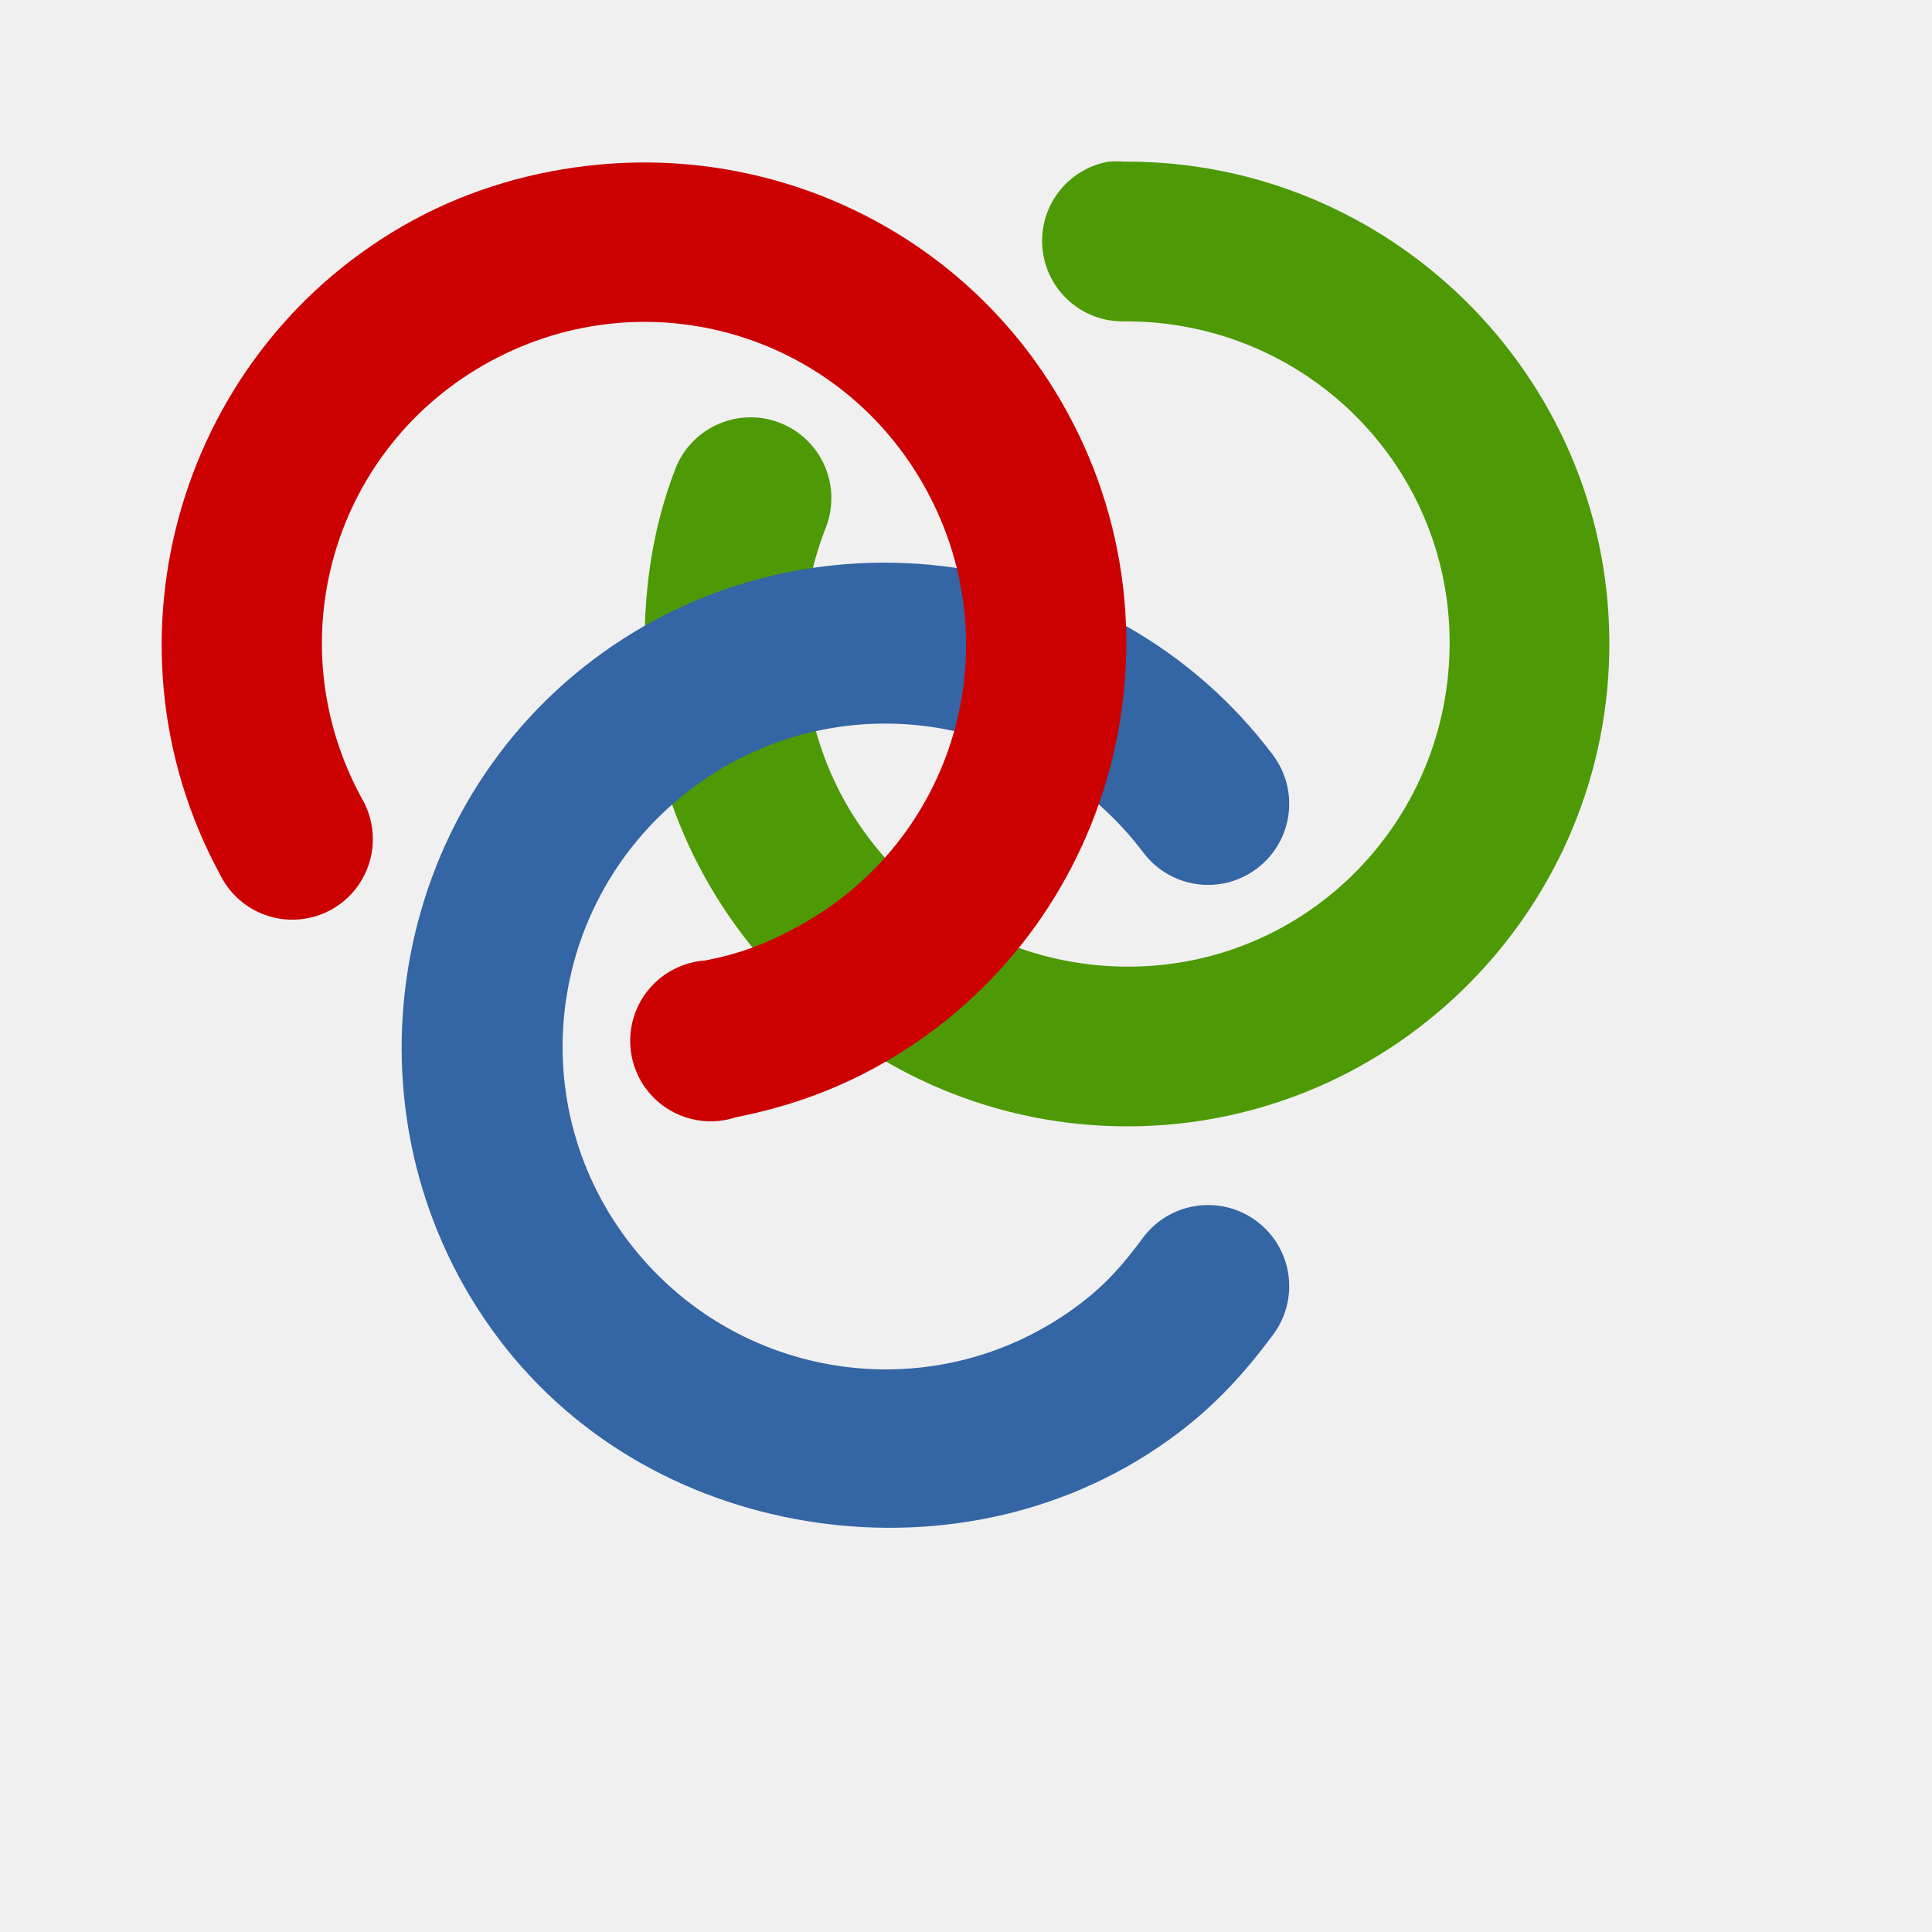
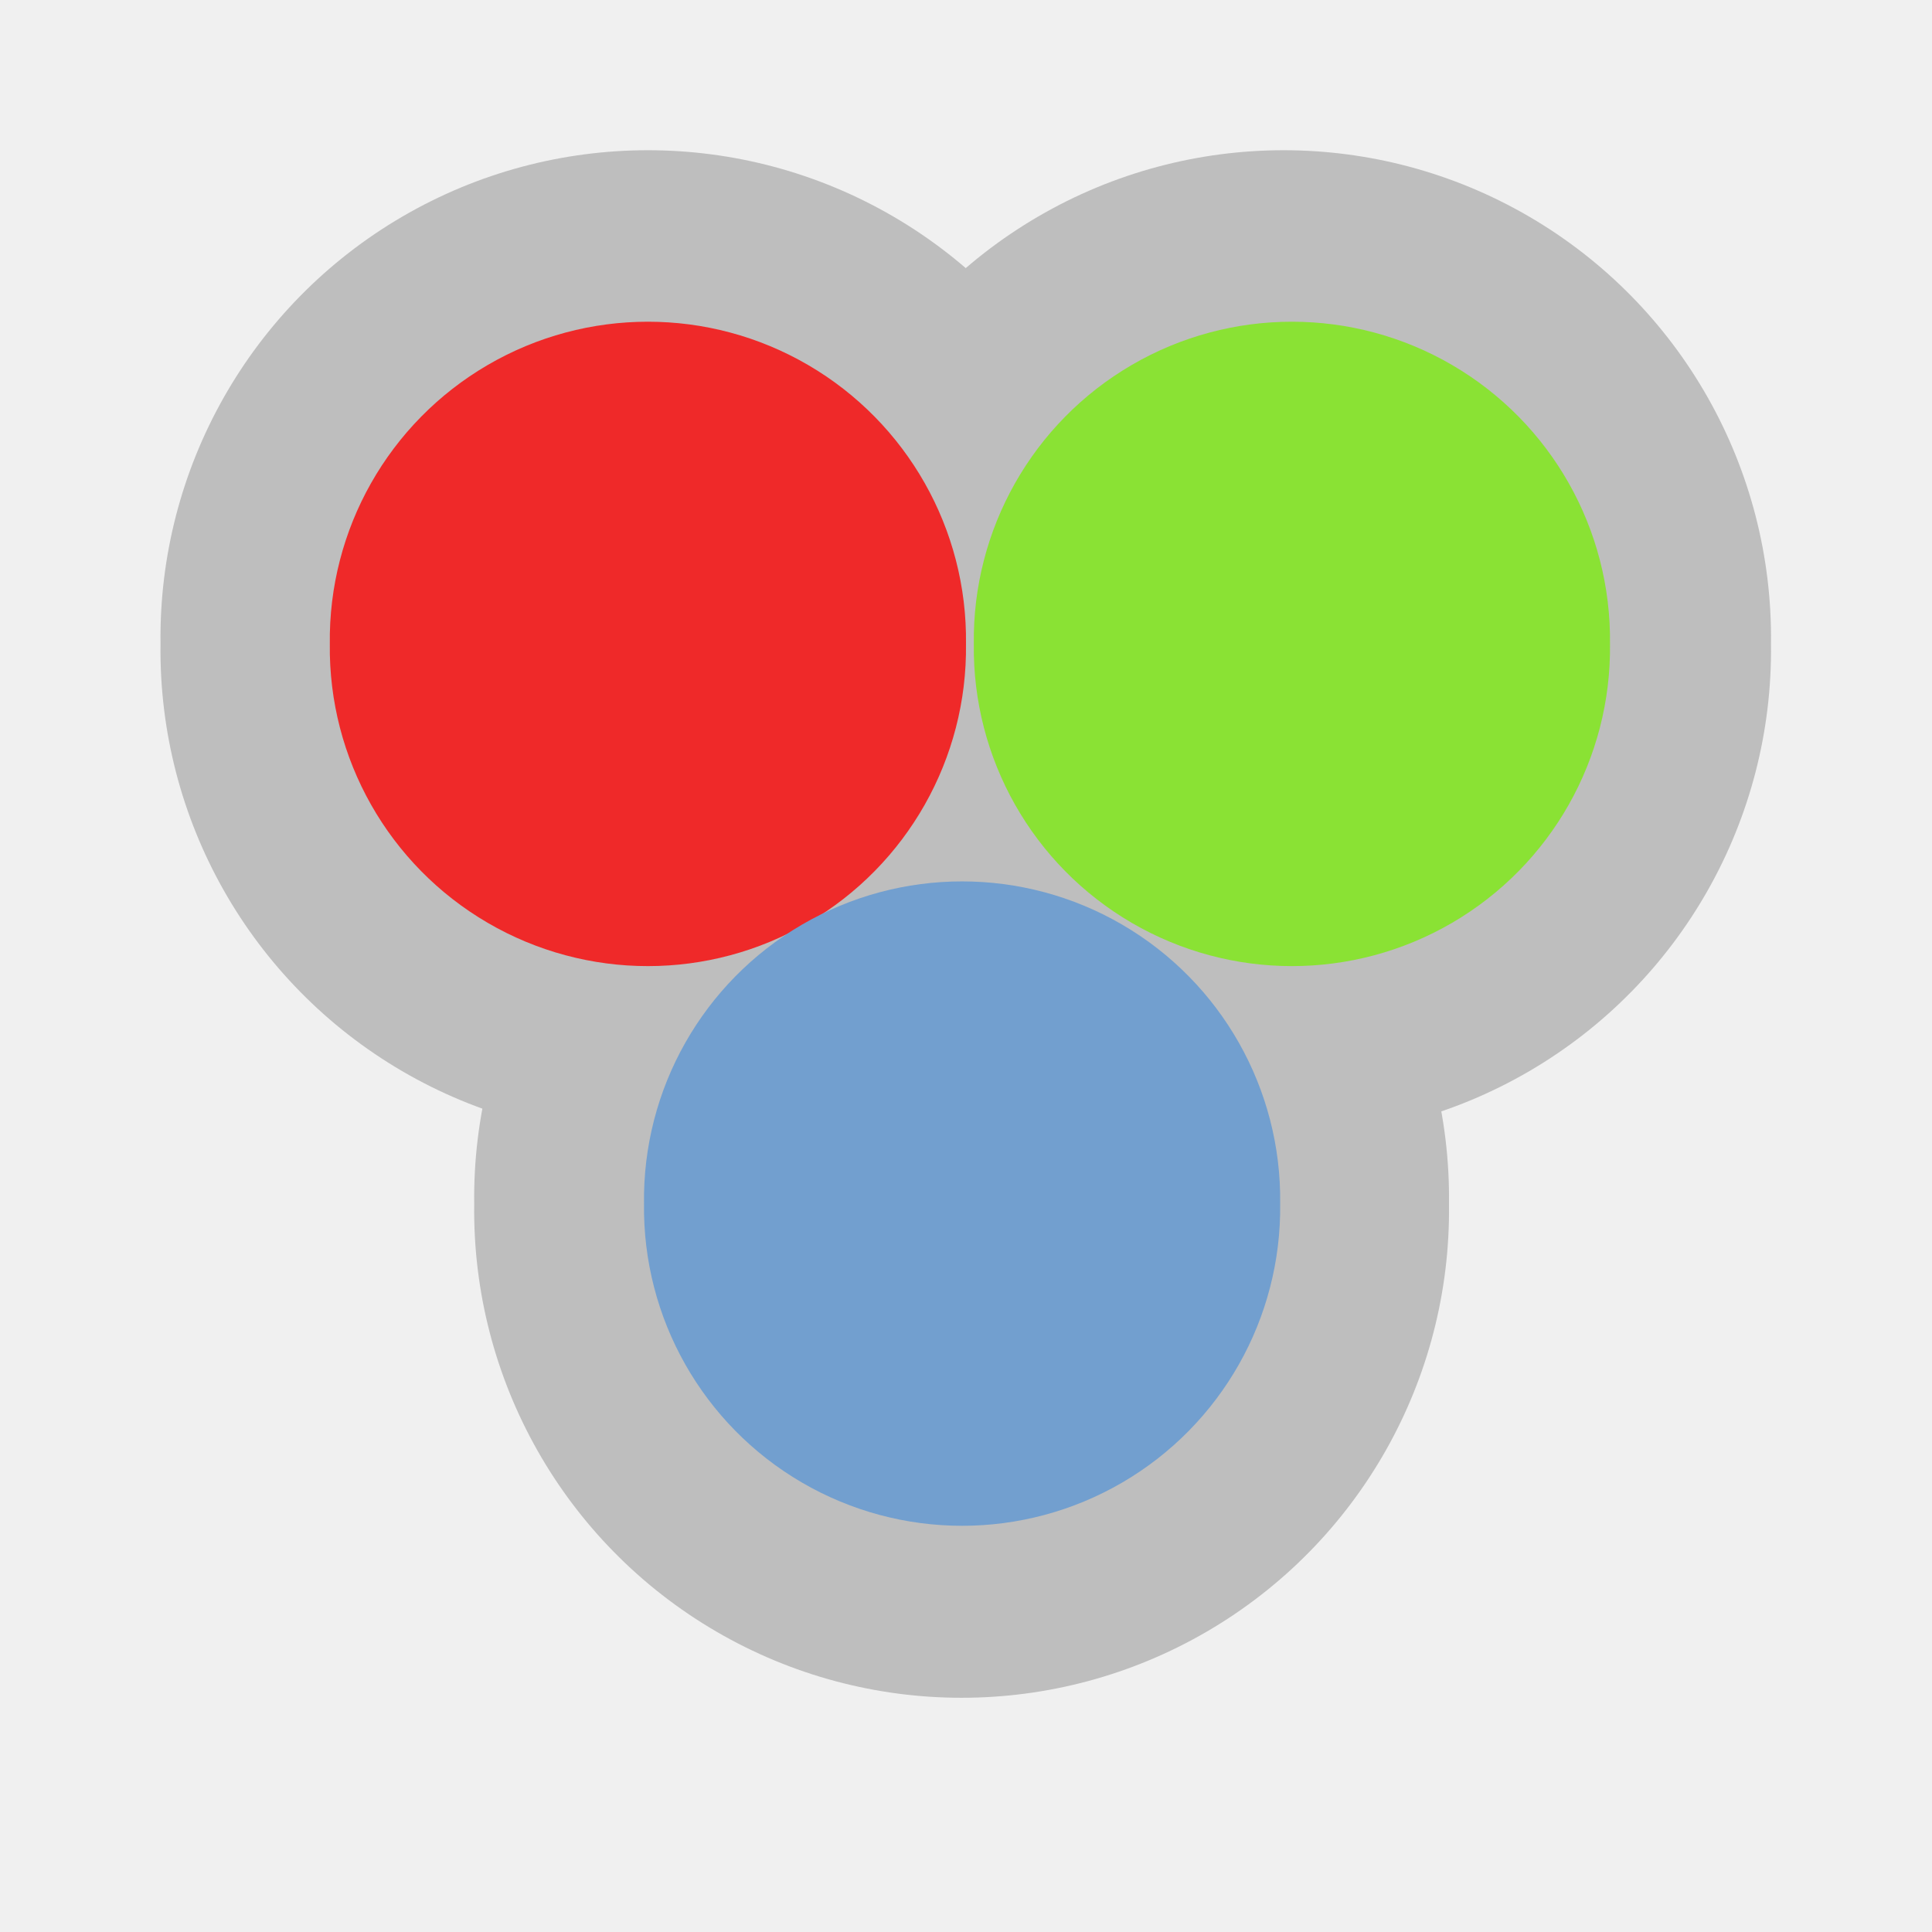
<svg xmlns="http://www.w3.org/2000/svg" version="1.0" width="24" height="24" id="svg7384">
  <defs id="defs7386" />
  <g transform="translate(566,-1034)" id="layer3" />
  <g transform="translate(566,-1034)" id="layer5" />
  <g transform="translate(566,-1034)" id="layer7" />
  <g transform="translate(566,-1034)" id="layer2" />
  <g transform="translate(566,-1034)" id="layer8" />
  <g transform="translate(566,-1986.362)" id="layer1" />
  <g transform="translate(566,-1034)" id="layer11">
    <rect width="24" height="24" x="-566" y="1034" id="rect15780" style="opacity:0;fill:#ffffff;fill-opacity:1;stroke:none;display:inline" />
-     <path d="M -552.229,1036.008 C -552.743,1036.099 -553.1,1036.569 -553.05,1037.088 C -553,1037.607 -552.56,1038.001 -552.038,1037.992 C -549.819,1037.979 -548.005,1039.743 -547.992,1041.962 C -547.98,1044.181 -549.743,1045.995 -551.962,1046.008 C -554.181,1046.02 -555.995,1044.257 -556.008,1042.038 C -556.011,1041.489 -555.938,1041.062 -555.74,1040.55 C -555.54,1040.033 -555.797,1039.452 -556.313,1039.252 C -556.829,1039.052 -557.41,1039.308 -557.611,1039.824 C -557.885,1040.537 -557.997,1041.275 -557.992,1042.038 C -557.973,1045.339 -555.263,1048.011 -551.962,1047.992 C -548.661,1047.973 -545.989,1045.263 -546.008,1041.962 C -546.027,1038.661 -548.737,1035.988 -552.038,1036.008 C -552.102,1036.002 -552.166,1036.002 -552.229,1036.008 L -552.229,1036.008 z" id="path15800" style="fill:#4e9a06;fill-opacity:1;stroke:none;stroke-width:1.638;stroke-linecap:round;stroke-linejoin:round;marker:none;stroke-miterlimit:4;stroke-dasharray:none;stroke-dashoffset:0;stroke-opacity:1;visibility:visible;display:inline;overflow:visible;enable-background:accumulate" />
-     <path d="M -555.84,1052.916 C -557.362,1052.701 -558.816,1051.944 -559.809,1050.626 C -561.795,1047.989 -561.263,1044.176 -558.626,1042.191 C -555.989,1040.205 -552.176,1040.737 -550.191,1043.374 C -549.854,1043.817 -549.939,1044.449 -550.382,1044.786 C -550.824,1045.124 -551.457,1045.038 -551.794,1044.595 C -553.129,1042.823 -555.632,1042.459 -557.405,1043.794 C -559.177,1045.129 -559.541,1047.632 -558.206,1049.405 C -556.871,1051.177 -554.368,1051.541 -552.595,1050.206 C -552.258,1049.952 -552.046,1049.706 -551.794,1049.366 C -551.457,1048.924 -550.824,1048.838 -550.382,1049.176 C -549.939,1049.513 -549.854,1050.145 -550.191,1050.588 C -550.54,1051.058 -550.906,1051.457 -551.374,1051.809 C -552.693,1052.802 -554.317,1053.131 -555.84,1052.916 z" id="path15802" style="fill:#3465a4;fill-opacity:1;stroke:none;stroke-width:1.638;stroke-linecap:round;stroke-linejoin:round;marker:none;stroke-miterlimit:4;stroke-dasharray:none;stroke-dashoffset:0;stroke-opacity:1;visibility:visible;display:inline;overflow:visible;enable-background:accumulate" />
-     <path d="M -558.573,1036.046 C -559.348,1036.12 -560.137,1036.339 -560.863,1036.733 C -563.764,1038.308 -564.842,1041.961 -563.267,1044.863 C -563.106,1045.193 -562.776,1045.409 -562.409,1045.424 C -562.041,1045.439 -561.695,1045.251 -561.508,1044.934 C -561.32,1044.617 -561.322,1044.224 -561.511,1043.908 C -562.57,1041.958 -561.858,1039.547 -559.908,1038.488 C -557.958,1037.43 -555.547,1038.142 -554.489,1040.092 C -553.43,1042.042 -554.142,1044.453 -556.092,1045.511 C -556.484,1045.725 -556.799,1045.845 -557.237,1045.931 C -557.624,1045.957 -557.962,1046.204 -558.103,1046.565 C -558.244,1046.926 -558.164,1047.337 -557.897,1047.618 C -557.629,1047.9 -557.223,1048.001 -556.855,1047.878 C -556.247,1047.758 -555.682,1047.563 -555.137,1047.267 C -552.236,1045.692 -551.158,1042.038 -552.733,1039.137 C -553.914,1036.962 -556.246,1035.822 -558.573,1036.046 z" id="path15794" style="fill:#cc0000;fill-opacity:1;stroke:none;stroke-width:1.638;stroke-linecap:round;stroke-linejoin:round;marker:none;stroke-miterlimit:4;stroke-dasharray:none;stroke-dashoffset:0;stroke-opacity:1;visibility:visible;display:inline;overflow:visible;enable-background:accumulate" />
+     <path d="M -551.897,1041.999 A 6.055,6.055 0 1 1 -564.006,1041.999 A 6.055,6.055 0 1 1 -551.897,1041.999 z" id="path6043" style="fill:#bebebe;fill-opacity:1;stroke:none;stroke-width:2;stroke-linecap:round;stroke-linejoin:miter;marker:none;stroke-miterlimit:4;stroke-dasharray:none;stroke-dashoffset:0;stroke-opacity:1;visibility:visible;display:inline;overflow:visible;enable-background:accumulate" />
+     <path d="M -551.897,1041.999 A 6.055,6.055 0 1 1 -564.006,1041.999 A 6.055,6.055 0 1 1 -551.897,1041.999 z" transform="translate(7.8968,0)" id="path6817" style="fill:#bebebe;fill-opacity:1;stroke:none;stroke-width:2;marker:none;visibility:visible;display:inline;overflow:visible;enable-background:accumulate" />
+     <path d="M -551.897,1041.999 A 6.055,6.055 0 1 1 -564.006,1041.999 A 6.055,6.055 0 1 1 -551.897,1041.999 z" transform="translate(3.8968,6.95865)" id="path6819" style="fill:#bebebe;fill-opacity:1;stroke:none;stroke-width:2;marker:none;visibility:visible;display:inline;overflow:visible;enable-background:accumulate" />
+     <path d="M -551.897,1041.999 A 6.055,6.055 0 1 1 -564.006,1041.999 A 6.055,6.055 0 1 1 -551.897,1041.999 z" transform="matrix(0.6526302,0,0,0.6526302,-193.8155,361.9589)" id="path6821" style="fill:#ef2929;fill-opacity:1;stroke:none;stroke-width:2;marker:none;visibility:visible;display:inline;overflow:visible;enable-background:accumulate" />
+     <path d="M -551.897,1041.999 A 6.055,6.055 0 1 1 -564.006,1041.999 A 6.055,6.055 0 1 1 -551.897,1041.999 z" transform="matrix(0.6526302,0,0,0.6526302,-185.8155,361.9589)" id="path6823" style="fill:#8ae234;fill-opacity:1;stroke:none;stroke-width:2;marker:none;visibility:visible;display:inline;overflow:visible;enable-background:accumulate" />
+     <path d="M -551.897,1041.999 A 6.055,6.055 0 1 1 -564.006,1041.999 A 6.055,6.055 0 1 1 -551.897,1041.999 z" transform="matrix(0.6526302,0,0,0.6526302,-189.9126,368.9115)" id="path6826" style="fill:#729fcf;fill-opacity:1;stroke:none;stroke-width:2;marker:none;visibility:visible;display:inline;overflow:visible;enable-background:accumulate" />
  </g>
  <g transform="translate(566,-1034)" id="layer4" />
  <g transform="translate(566,-1034)" id="layer9" />
  <g transform="translate(566,-1034)" id="layer10" />
  <g transform="translate(566,-1034)" id="layer6" />
</svg>
